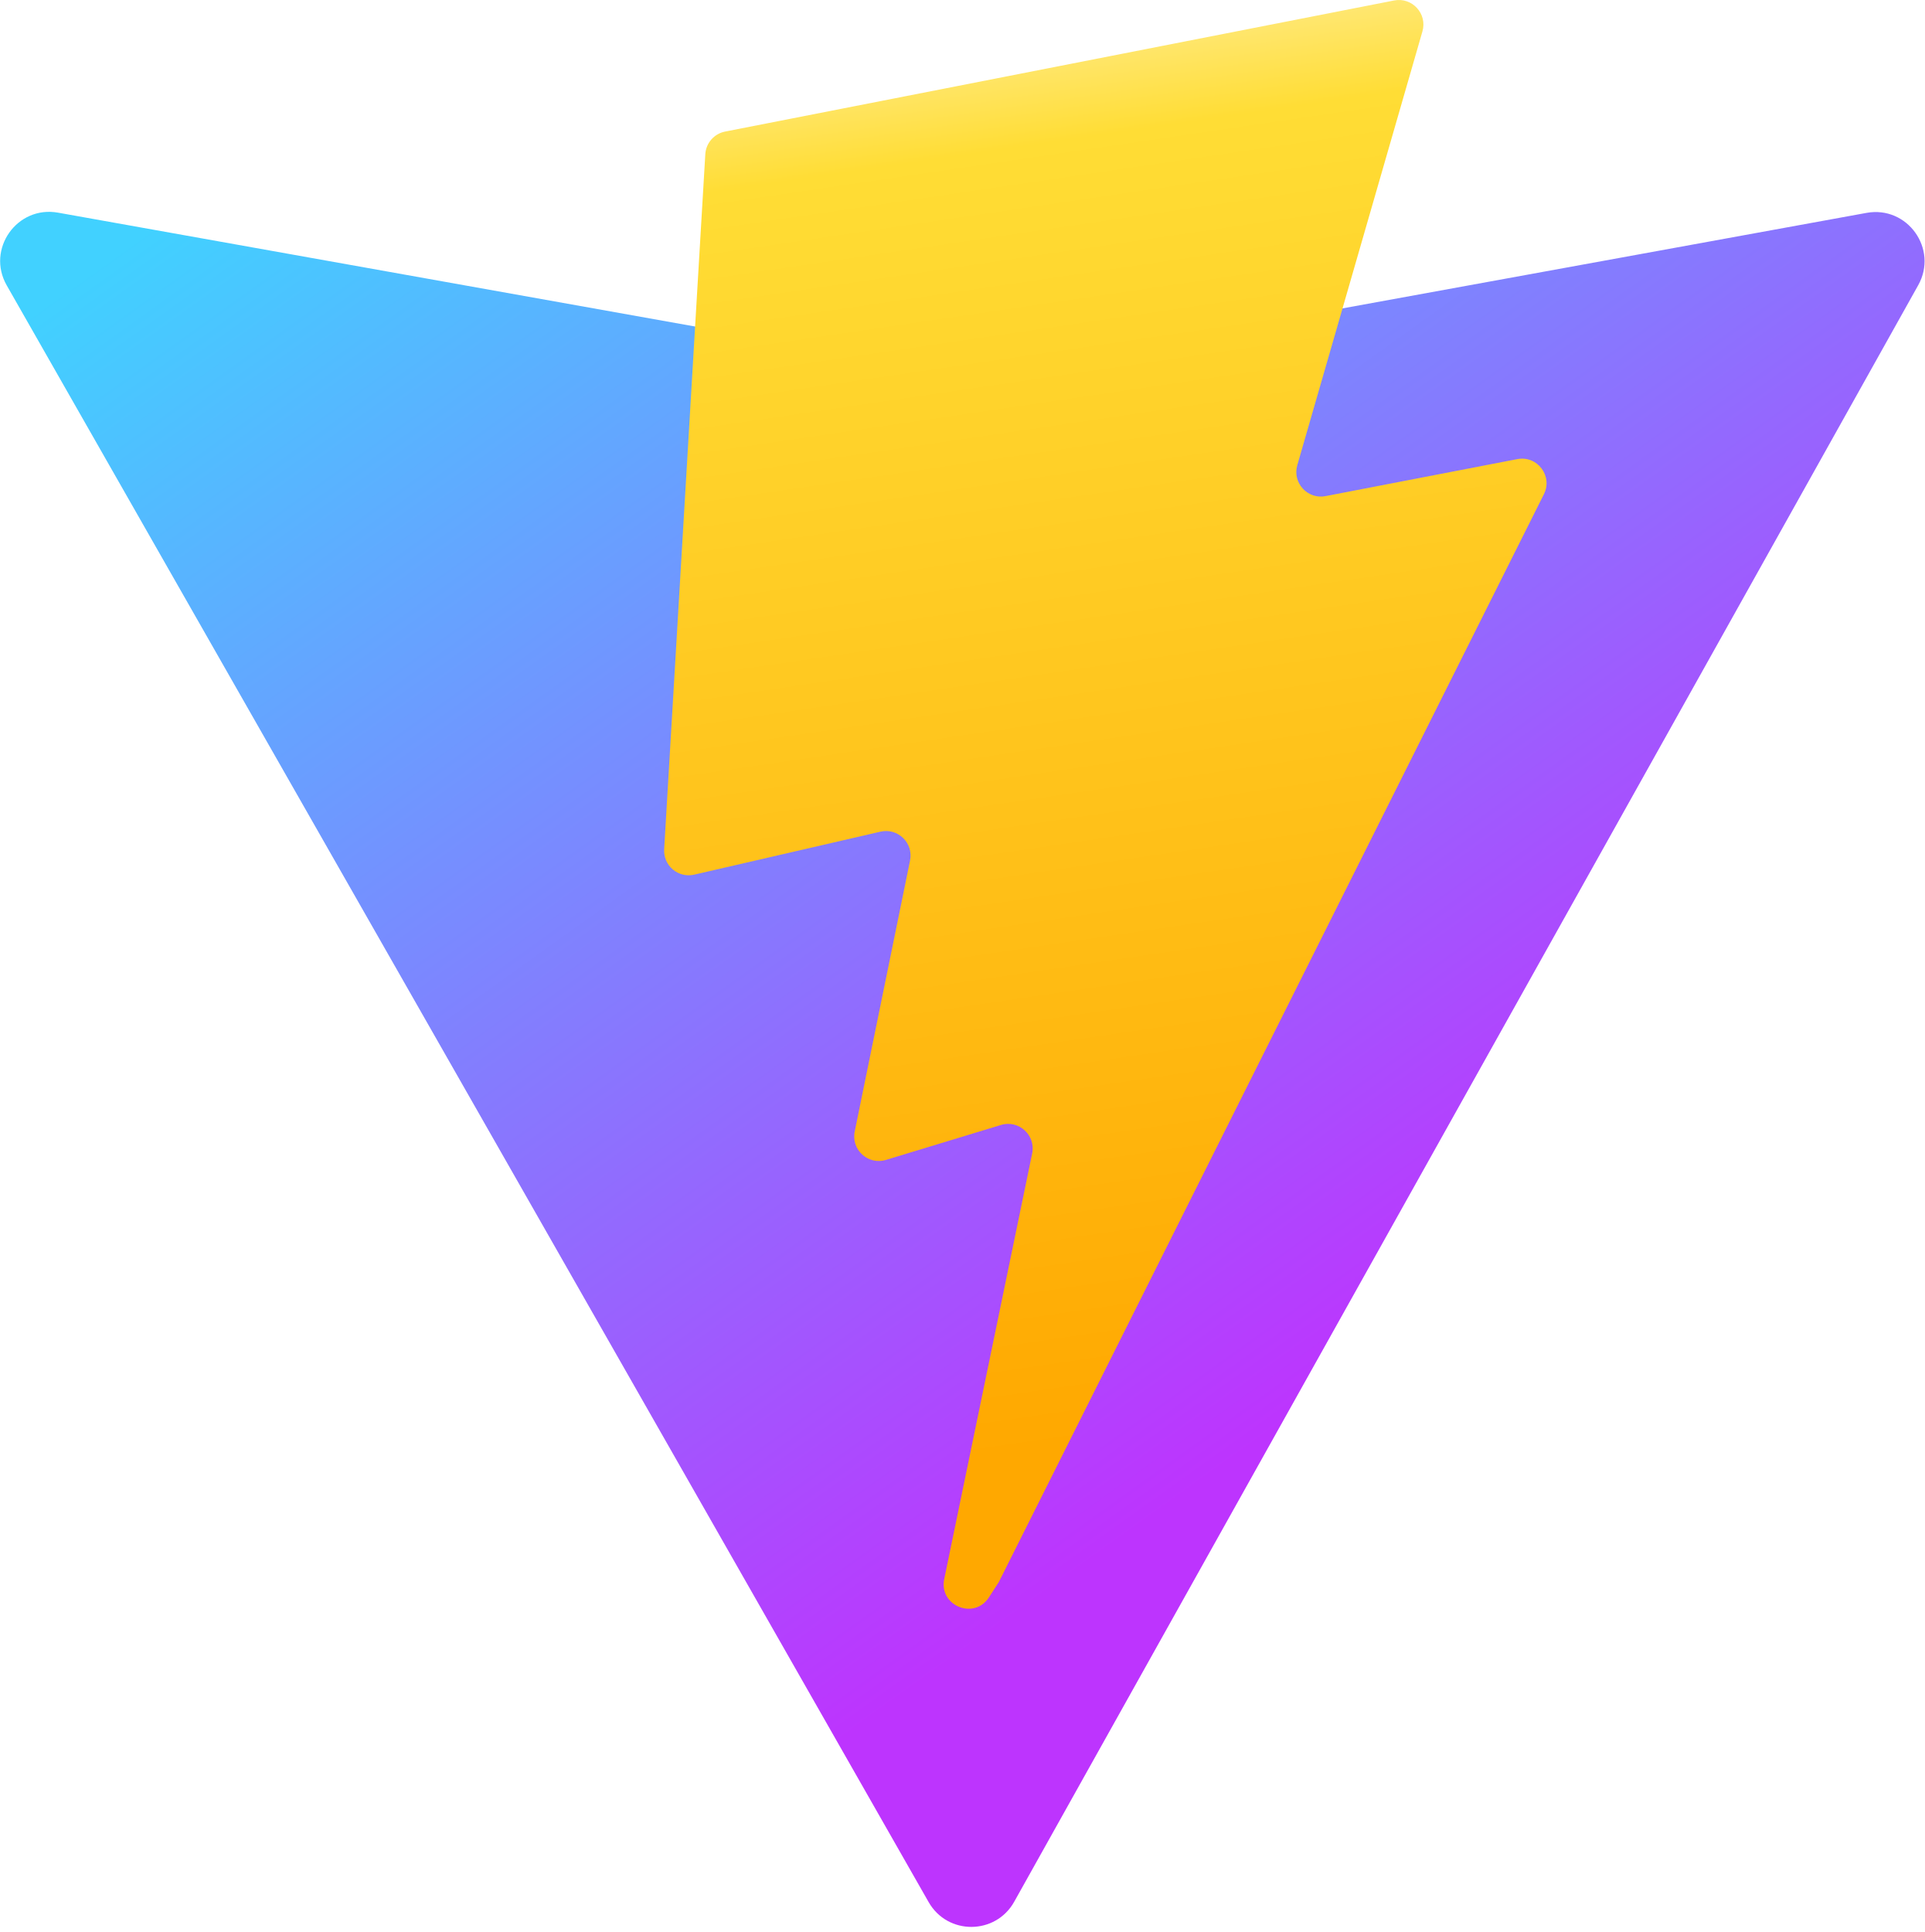
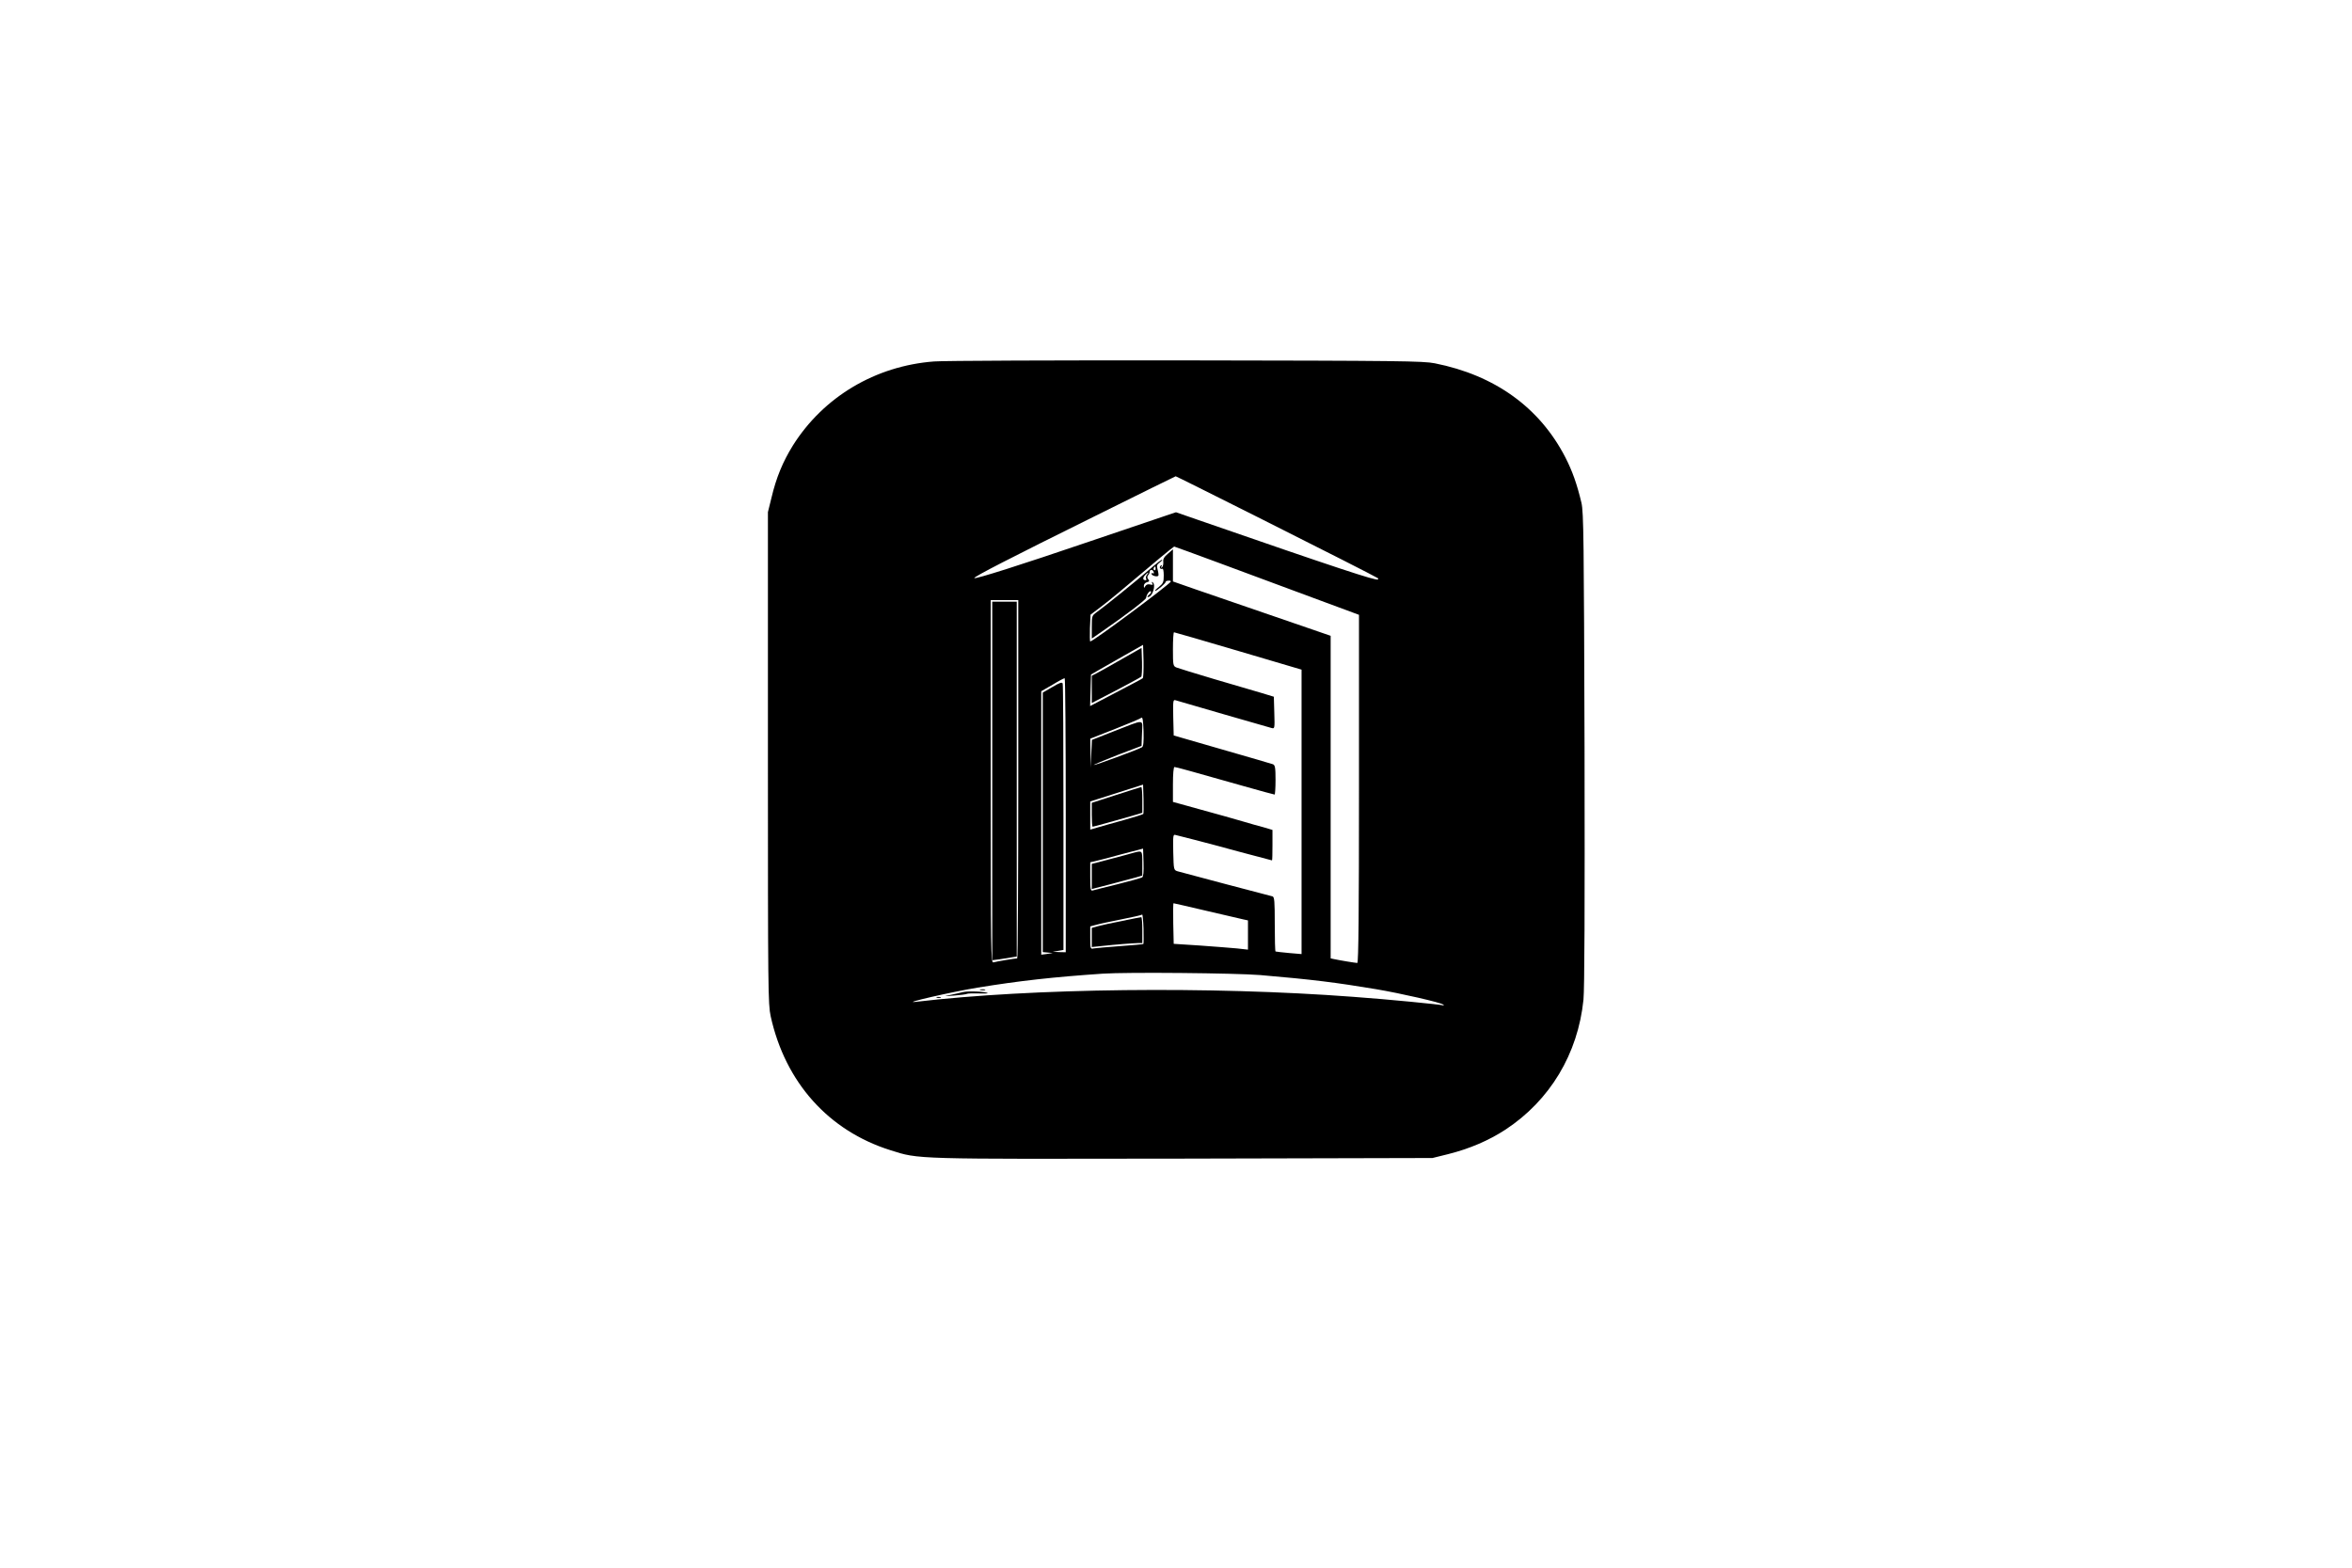
- <svg xmlns="http://www.w3.org/2000/svg" aria-hidden="true" role="img" class="iconify iconify--logos" width="31.88" height="32" preserveAspectRatio="xMidYMid meet" viewBox="0 0 256 257">
-   <defs>
-     <linearGradient id="IconifyId1813088fe1fbc01fb466" x1="-.828%" x2="57.636%" y1="7.652%" y2="78.411%">
-       <stop offset="0%" stop-color="#41D1FF" />
-       <stop offset="100%" stop-color="#BD34FE" />
-     </linearGradient>
-     <linearGradient id="IconifyId1813088fe1fbc01fb467" x1="43.376%" x2="50.316%" y1="2.242%" y2="89.03%">
-       <stop offset="0%" stop-color="#FFEA83" />
-       <stop offset="8.333%" stop-color="#FFDD35" />
-       <stop offset="100%" stop-color="#FFA800" />
-     </linearGradient>
-   </defs>
-   <path fill="url(#IconifyId1813088fe1fbc01fb466)" d="M255.153 37.938L134.897 252.976c-2.483 4.44-8.862 4.466-11.382.048L.875 37.958c-2.746-4.814 1.371-10.646 6.827-9.67l120.385 21.517a6.537 6.537 0 0 0 2.322-.004l117.867-21.483c5.438-.991 9.574 4.796 6.877 9.62Z" />
-   <path fill="url(#IconifyId1813088fe1fbc01fb467)" d="M185.432.063L96.44 17.501a3.268 3.268 0 0 0-2.634 3.014l-5.474 92.456a3.268 3.268 0 0 0 3.997 3.378l24.777-5.718c2.318-.535 4.413 1.507 3.936 3.838l-7.361 36.047c-.495 2.426 1.782 4.5 4.151 3.78l15.304-4.649c2.372-.72 4.652 1.36 4.15 3.788l-11.698 56.621c-.732 3.542 3.979 5.473 5.943 2.437l1.313-2.028l72.516-144.72c1.215-2.423-.88-5.186-3.54-4.672l-25.505 4.922c-2.396.462-4.435-1.77-3.759-4.114l16.646-57.705c.677-2.35-1.37-4.583-3.769-4.113Z" />
+ <svg xmlns="http://www.w3.org/2000/svg" version="1.0" width="1536pt" height="1024pt" viewBox="0 0 1536 1024" preserveAspectRatio="xMidYMid meet">
+   <g transform="translate(0,1024) scale(0.1,-0.1)" fill="#000000" stroke="none">
+     <path d="M6100 7879 c-383 -29 -722 -231 -922 -549 -65 -105 -108 -207 -140 -342 l-23 -93 0 -1605 c0 -1517 1 -1610 18 -1688 95 -432 378 -748 782 -875 190 -60 136 -58 1915 -55 l1625 4 105 26 c138 35 262 88 371 159 291 191 474 495 510 849 7 71 9 599 7 1640 -4 1371 -6 1542 -20 1605 -29 122 -59 207 -105 297 -168 326 -460 537 -853 615 -77 15 -227 17 -1625 19 -847 1 -1587 -2 -1645 -7z m2108 -1014 c436 -219 771 -389 791 -402 2 -2 2 -5 0 -8 -11 -10 -266 74 -1172 388 l-147 51 -63 -21 c-34 -12 -260 -88 -502 -170 -443 -151 -745 -247 -752 -239 -7 7 236 132 782 402 292 145 531 263 533 263 1 1 239 -118 530 -264z m-239 -305 c163 -61 433 -161 601 -223 l305 -113 0 -1137 c0 -798 -3 -1137 -11 -1137 -11 0 -114 17 -151 25 l-23 5 0 1054 0 1053 -372 128 c-205 70 -437 150 -515 177 l-143 50 0 105 0 105 -33 -29 c-25 -21 -33 -35 -30 -55 1 -15 -3 -30 -9 -34 -7 -5 -8 -3 -3 6 5 9 4 11 -4 6 -6 -4 -9 -12 -5 -17 3 -5 10 -7 15 -4 5 4 9 -15 9 -44 0 -44 -4 -52 -32 -75 -18 -14 -29 -26 -24 -26 11 0 71 52 69 60 -1 3 7 7 18 7 11 1 17 -2 15 -6 -16 -25 -506 -390 -526 -391 -3 0 -3 39 -2 87 l4 88 66 50 c60 45 137 110 390 323 47 39 88 72 90 72 3 0 138 -50 301 -110z m-1319 -1410 c0 -643 -3 -1170 -7 -1170 -15 0 -138 -21 -155 -26 -17 -5 -18 56 -18 1180 l0 1186 90 0 90 0 0 -1170z m1437 838 l413 -122 0 -929 0 -929 -82 7 c-46 4 -85 9 -88 10 -3 2 -5 82 -5 179 0 148 -2 177 -15 181 -8 2 -145 38 -305 80 -159 42 -301 80 -315 84 -25 8 -25 10 -28 125 -2 109 -1 117 15 112 10 -3 63 -16 118 -30 55 -14 192 -50 304 -81 113 -30 206 -55 208 -55 2 0 3 45 3 100 l0 99 -57 17 c-32 8 -94 26 -138 39 -44 13 -164 47 -267 75 l-188 52 0 114 c0 70 4 114 10 114 10 0 114 -29 456 -126 106 -30 194 -54 198 -54 3 0 6 43 6 95 0 82 -3 97 -17 103 -10 4 -160 47 -333 97 l-315 91 -3 118 c-2 109 -1 117 15 112 37 -11 605 -176 626 -181 22 -6 22 -4 19 99 l-3 105 -82 25 c-45 13 -183 54 -307 90 -124 37 -235 71 -247 76 -22 9 -23 15 -23 120 0 60 3 110 7 110 4 0 193 -55 420 -122z m-624 -178 c-4 -4 -84 -46 -176 -94 l-168 -88 3 103 3 103 50 29 c28 16 104 60 170 97 l120 68 3 -106 c1 -58 -1 -108 -5 -112z m-503 -895 l0 -895 -42 1 -43 2 35 6 35 6 0 863 c0 474 -2 869 -5 877 -4 11 -19 6 -68 -23 l-62 -36 0 -848 0 -847 33 -3 32 -3 -37 -6 -38 -5 0 861 0 860 73 42 c39 24 75 43 80 43 4 0 7 -403 7 -895z m498 444 c-22 -14 -310 -120 -315 -116 -2 2 68 31 154 65 l158 60 3 82 c3 96 26 95 -185 13 l-142 -56 -4 -91 -3 -91 -2 95 -2 95 163 64 c89 35 167 68 172 73 7 6 11 -24 13 -88 2 -71 -1 -100 -10 -105z m8 -436 c-3 -3 -60 -21 -128 -40 -68 -19 -144 -40 -170 -48 l-48 -14 0 92 0 92 173 55 172 55 3 -94 c1 -51 1 -96 -2 -98z m-7 -414 c-7 -4 -78 -24 -158 -44 -80 -20 -154 -38 -163 -41 -16 -5 -18 4 -18 89 l0 95 28 6 c15 3 92 23 172 45 l145 38 3 -90 c2 -63 -1 -93 -9 -98z m418 -218 c114 -27 223 -52 241 -56 l32 -7 0 -95 0 -96 -72 8 c-40 4 -149 12 -243 19 l-170 11 -3 133 c-1 72 -1 132 2 132 3 0 98 -22 213 -49z m-410 -217 c-2 -2 -71 -8 -153 -14 -82 -6 -159 -13 -171 -15 -22 -5 -23 -3 -23 69 l0 75 38 10 c20 6 95 22 166 36 72 14 132 28 135 31 3 3 7 -38 9 -91 1 -54 1 -99 -1 -101z m763 -203 c340 -29 498 -49 755 -92 161 -27 428 -88 440 -101 7 -7 7 -9 0 -5 -11 5 -364 40 -590 56 -931 70 -2094 57 -2855 -33 -101 -12 238 66 405 93 276 45 493 69 815 91 161 11 868 4 1030 -9z" />
+     <path d="M7510 6523 c-87 -76 -300 -248 -347 -281 -32 -23 -33 -25 -33 -98 l0 -75 88 61 c140 97 267 194 267 205 1 19 23 50 31 42 4 -4 -1 -14 -12 -22 -10 -8 -14 -15 -8 -15 30 -1 56 81 31 97 -6 4 -7 1 -2 -7 6 -10 3 -12 -13 -8 -15 4 -25 0 -32 -10 -8 -15 -9 -15 -10 1 0 11 9 21 20 24 16 4 18 8 9 19 -8 10 -8 18 -1 27 6 6 10 16 10 22 1 17 19 17 26 0 3 -9 2 -13 -4 -10 -6 3 -10 2 -10 -3 0 -12 38 -23 45 -12 2 4 0 21 -5 39 -7 26 -5 33 13 46 11 8 19 16 16 19 -2 2 -38 -25 -79 -61z m37 2 c0 -8 -4 -12 -9 -9 -5 3 -6 10 -3 15 9 13 12 11 12 -6z m-57 -40 c-6 -8 -9 -19 -5 -25 3 -5 2 -10 -3 -10 -19 0 -21 14 -5 32 19 21 31 25 13 3z" />
+     <path d="M6480 5139 l0 -1171 48 6 c26 4 62 10 80 13 l32 5 0 1159 0 1159 -80 0 -80 0 0 -1171z" />
+     <path d="M7325 5934 c-71 -41 -145 -82 -162 -91 l-33 -17 0 -89 0 -89 158 82 c86 45 161 86 165 90 4 4 6 47 5 97 l-3 91 -130 -74z" />
+     <path d="M7288 5047 l-158 -51 0 -78 c0 -43 2 -78 6 -78 6 0 156 42 257 71 l67 20 0 84 c0 47 -3 85 -7 84 -5 -1 -79 -24 -165 -52z" />
+     <path d="M7400 4669 c-19 -6 -88 -24 -152 -41 l-118 -31 0 -82 0 -82 113 29 c61 16 136 36 165 44 l52 15 0 79 c0 87 1 85 -60 69z" />
+     <path d="M7330 4225 c-63 -12 -134 -28 -157 -34 l-43 -12 0 -63 0 -62 68 7 c81 9 197 18 235 19 l27 0 0 85 c0 47 -3 85 -7 84 -5 0 -60 -11 -123 -24z" />
+     <path d="M6403 3773 c9 -2 23 -2 30 0 6 3 -1 5 -18 5 -16 0 -22 -2 -12 -5z" />
+     <path d="M6290 3760 c-19 -5 -57 -13 -85 -19 -45 -9 -43 -9 25 -4 41 3 79 8 84 11 5 3 39 4 75 3 36 -1 64 -1 61 2 -11 10 -127 15 -160 7z" />
+     <path d="M6118 3723 c6 -2 18 -2 25 0 6 3 1 5 -13 5 -14 0 -19 -2 -12 -5z" />
+   </g>
</svg>
